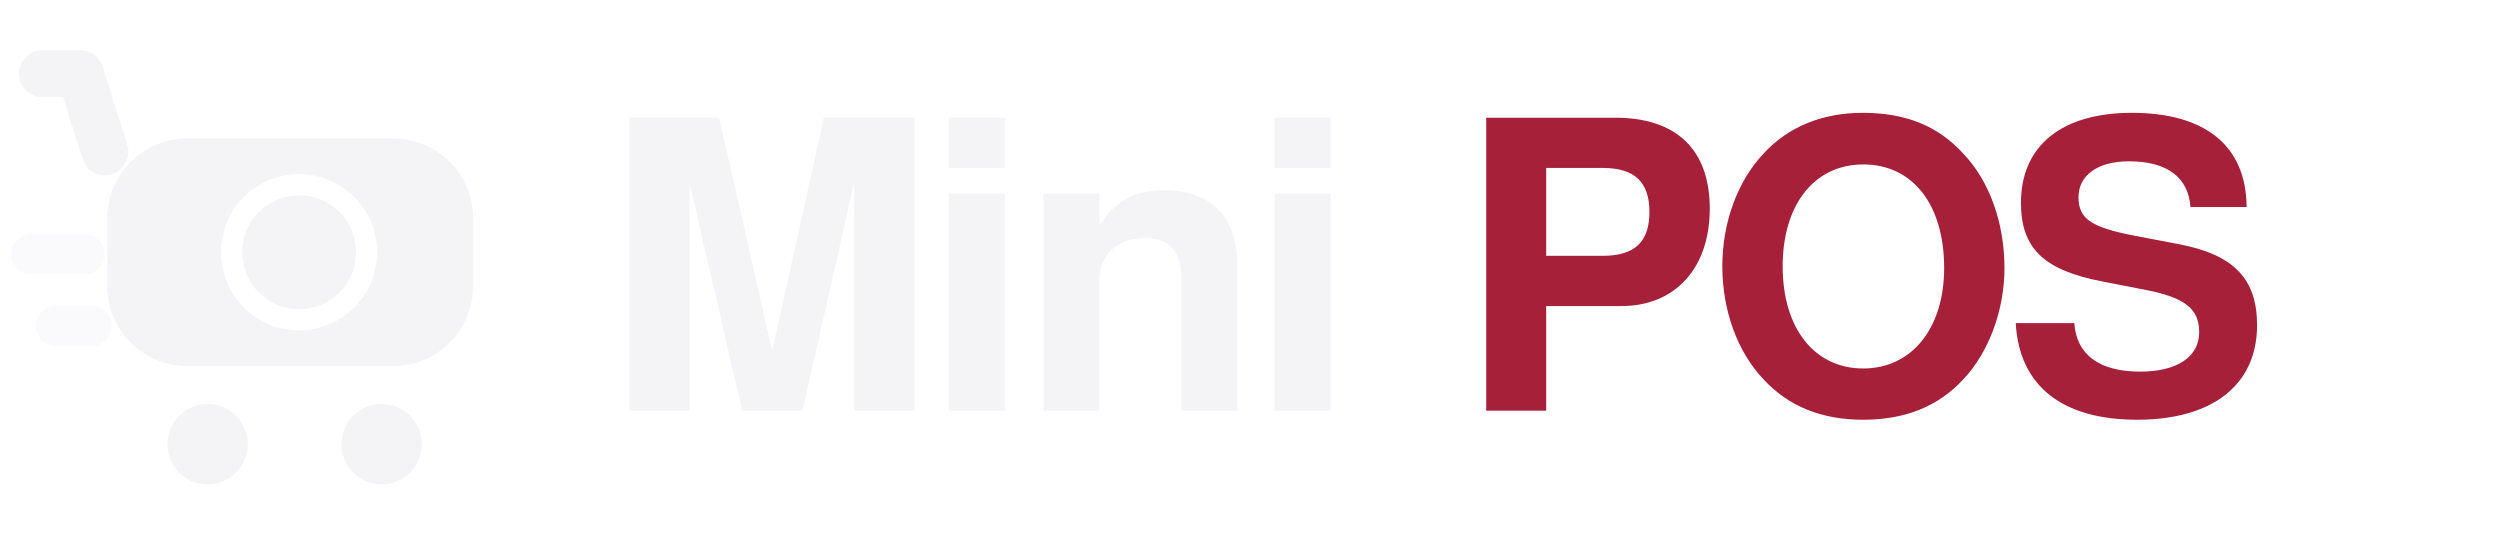
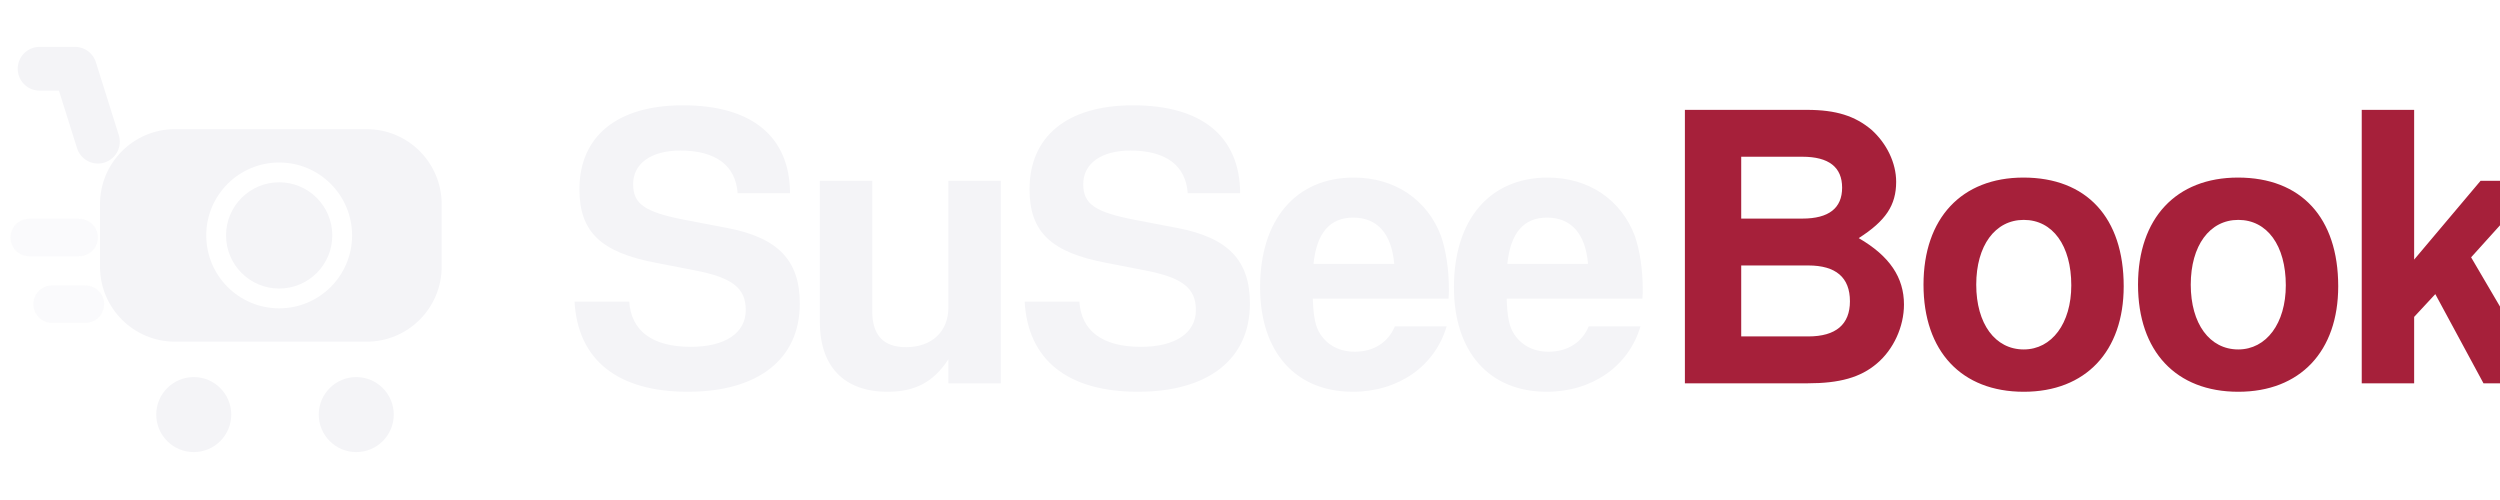
- <svg xmlns="http://www.w3.org/2000/svg" viewBox="0 0 112 24" width="112" height="24" role="img" aria-label="Mini POS" style="color:#F4F4F7">
+ <svg xmlns="http://www.w3.org/2000/svg" viewBox="0 0 120 24" width="120" height="24" role="img" aria-label="SuSeeBook" style="color:#F4F4F7">
  <g fill="none" stroke="currentColor" stroke-width="1.8" stroke-linecap="round" opacity=".42">
    <path d="M1.4 11.4h2.4" />
    <path d="M2.5 14.6h1.6" />
  </g>
  <path d="M1.9 3.3h1.7l1.1 3.5" fill="none" stroke="currentColor" stroke-width="2.1" stroke-linecap="round" stroke-linejoin="round" />
  <path fill-rule="evenodd" clip-rule="evenodd" fill="currentColor" d="M8.4 6.2h9.2a3.6 3.6 0 0 1 3.6 3.6v3a3.6 3.6 0 0 1-3.6 3.6H8.4a3.6 3.6 0 0 1-3.6-3.6v-3a3.6 3.6 0 0 1 3.6-3.6Zm5 1.6a3.5 3.5 0 1 0 0 7 3.5 3.5 0 0 0 0-7Z" />
  <circle cx="13.4" cy="11.3" r="2.55" fill="currentColor" />
  <circle cx="9.3" cy="19.9" r="1.8" fill="currentColor" />
  <circle cx="17.1" cy="19.9" r="1.8" fill="currentColor" />
-   <text x="27" y="18.4" font-family="'Public Sans', Helvetica, Arial, sans-serif" font-weight="800" font-size="18" letter-spacing="-0.7" fill="#F4F4F7">Mini <tspan fill="#A6203A">POS</tspan>
+   <text x="27" y="18.4" font-family="'Public Sans', Helvetica, Arial, sans-serif" font-weight="800" font-size="18" letter-spacing="-0.7" fill="#F4F4F7">SuSee<tspan fill="#A6203A">Book</tspan>
  </text>
</svg>
